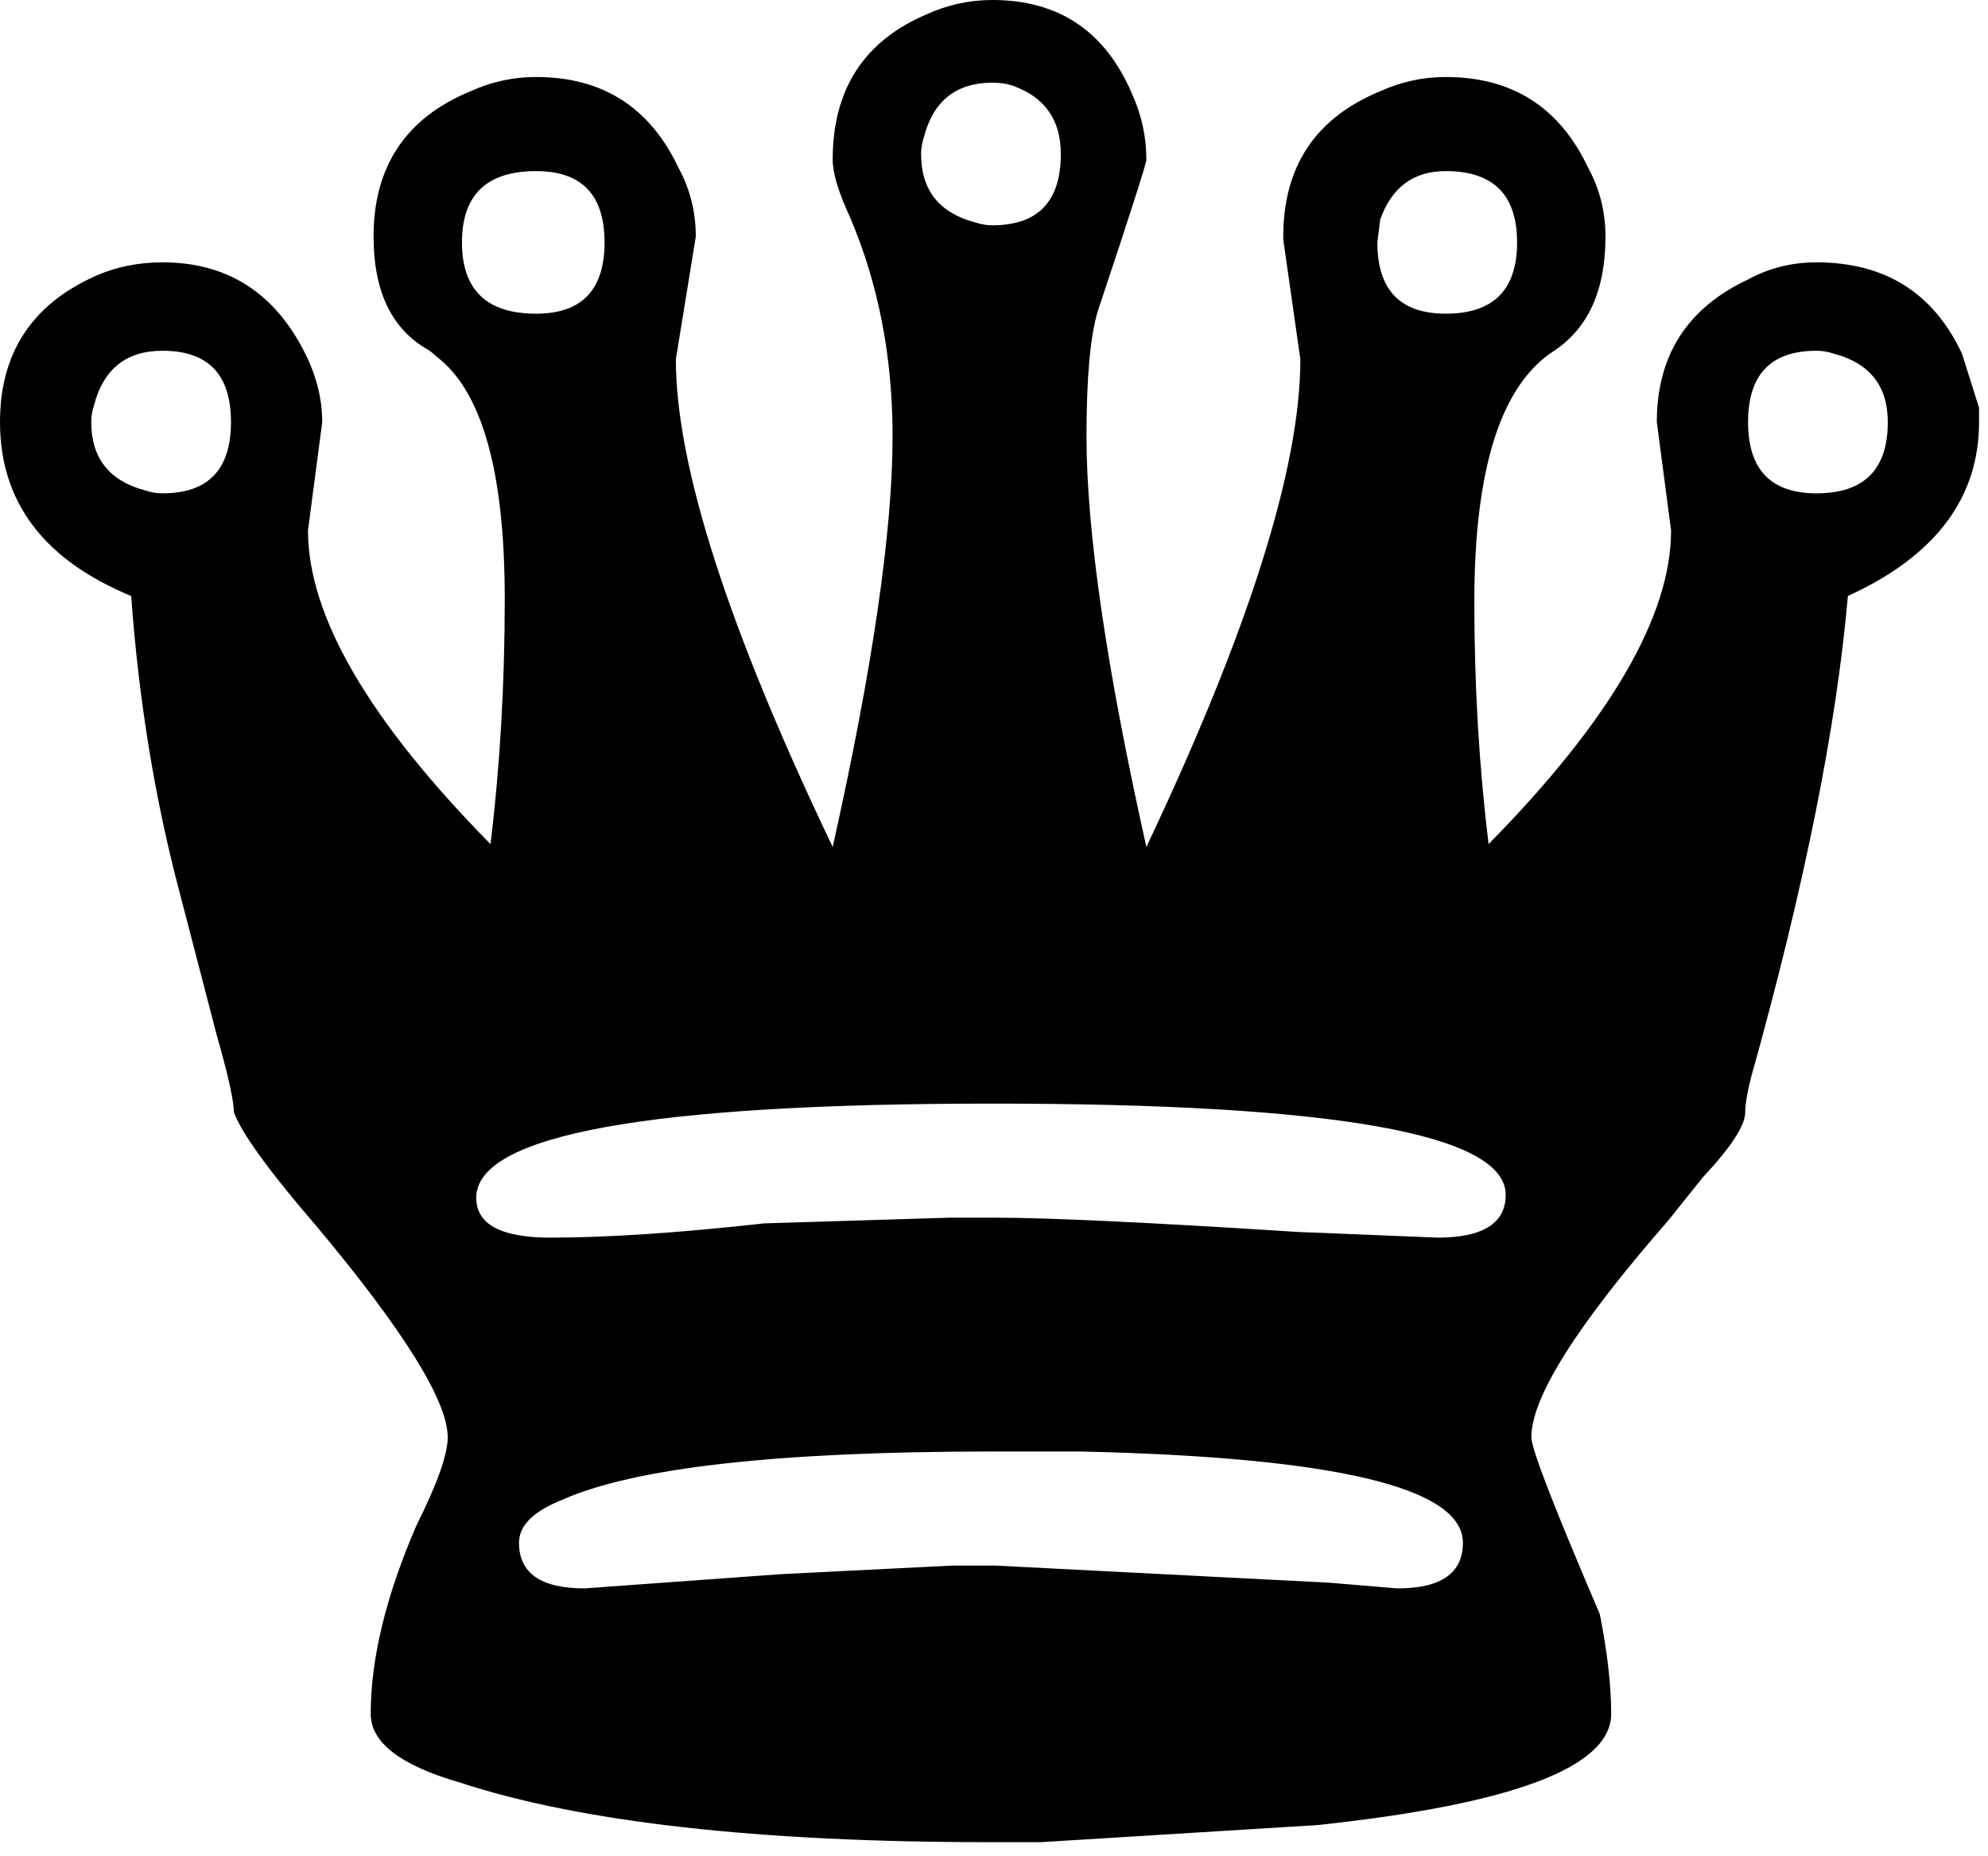
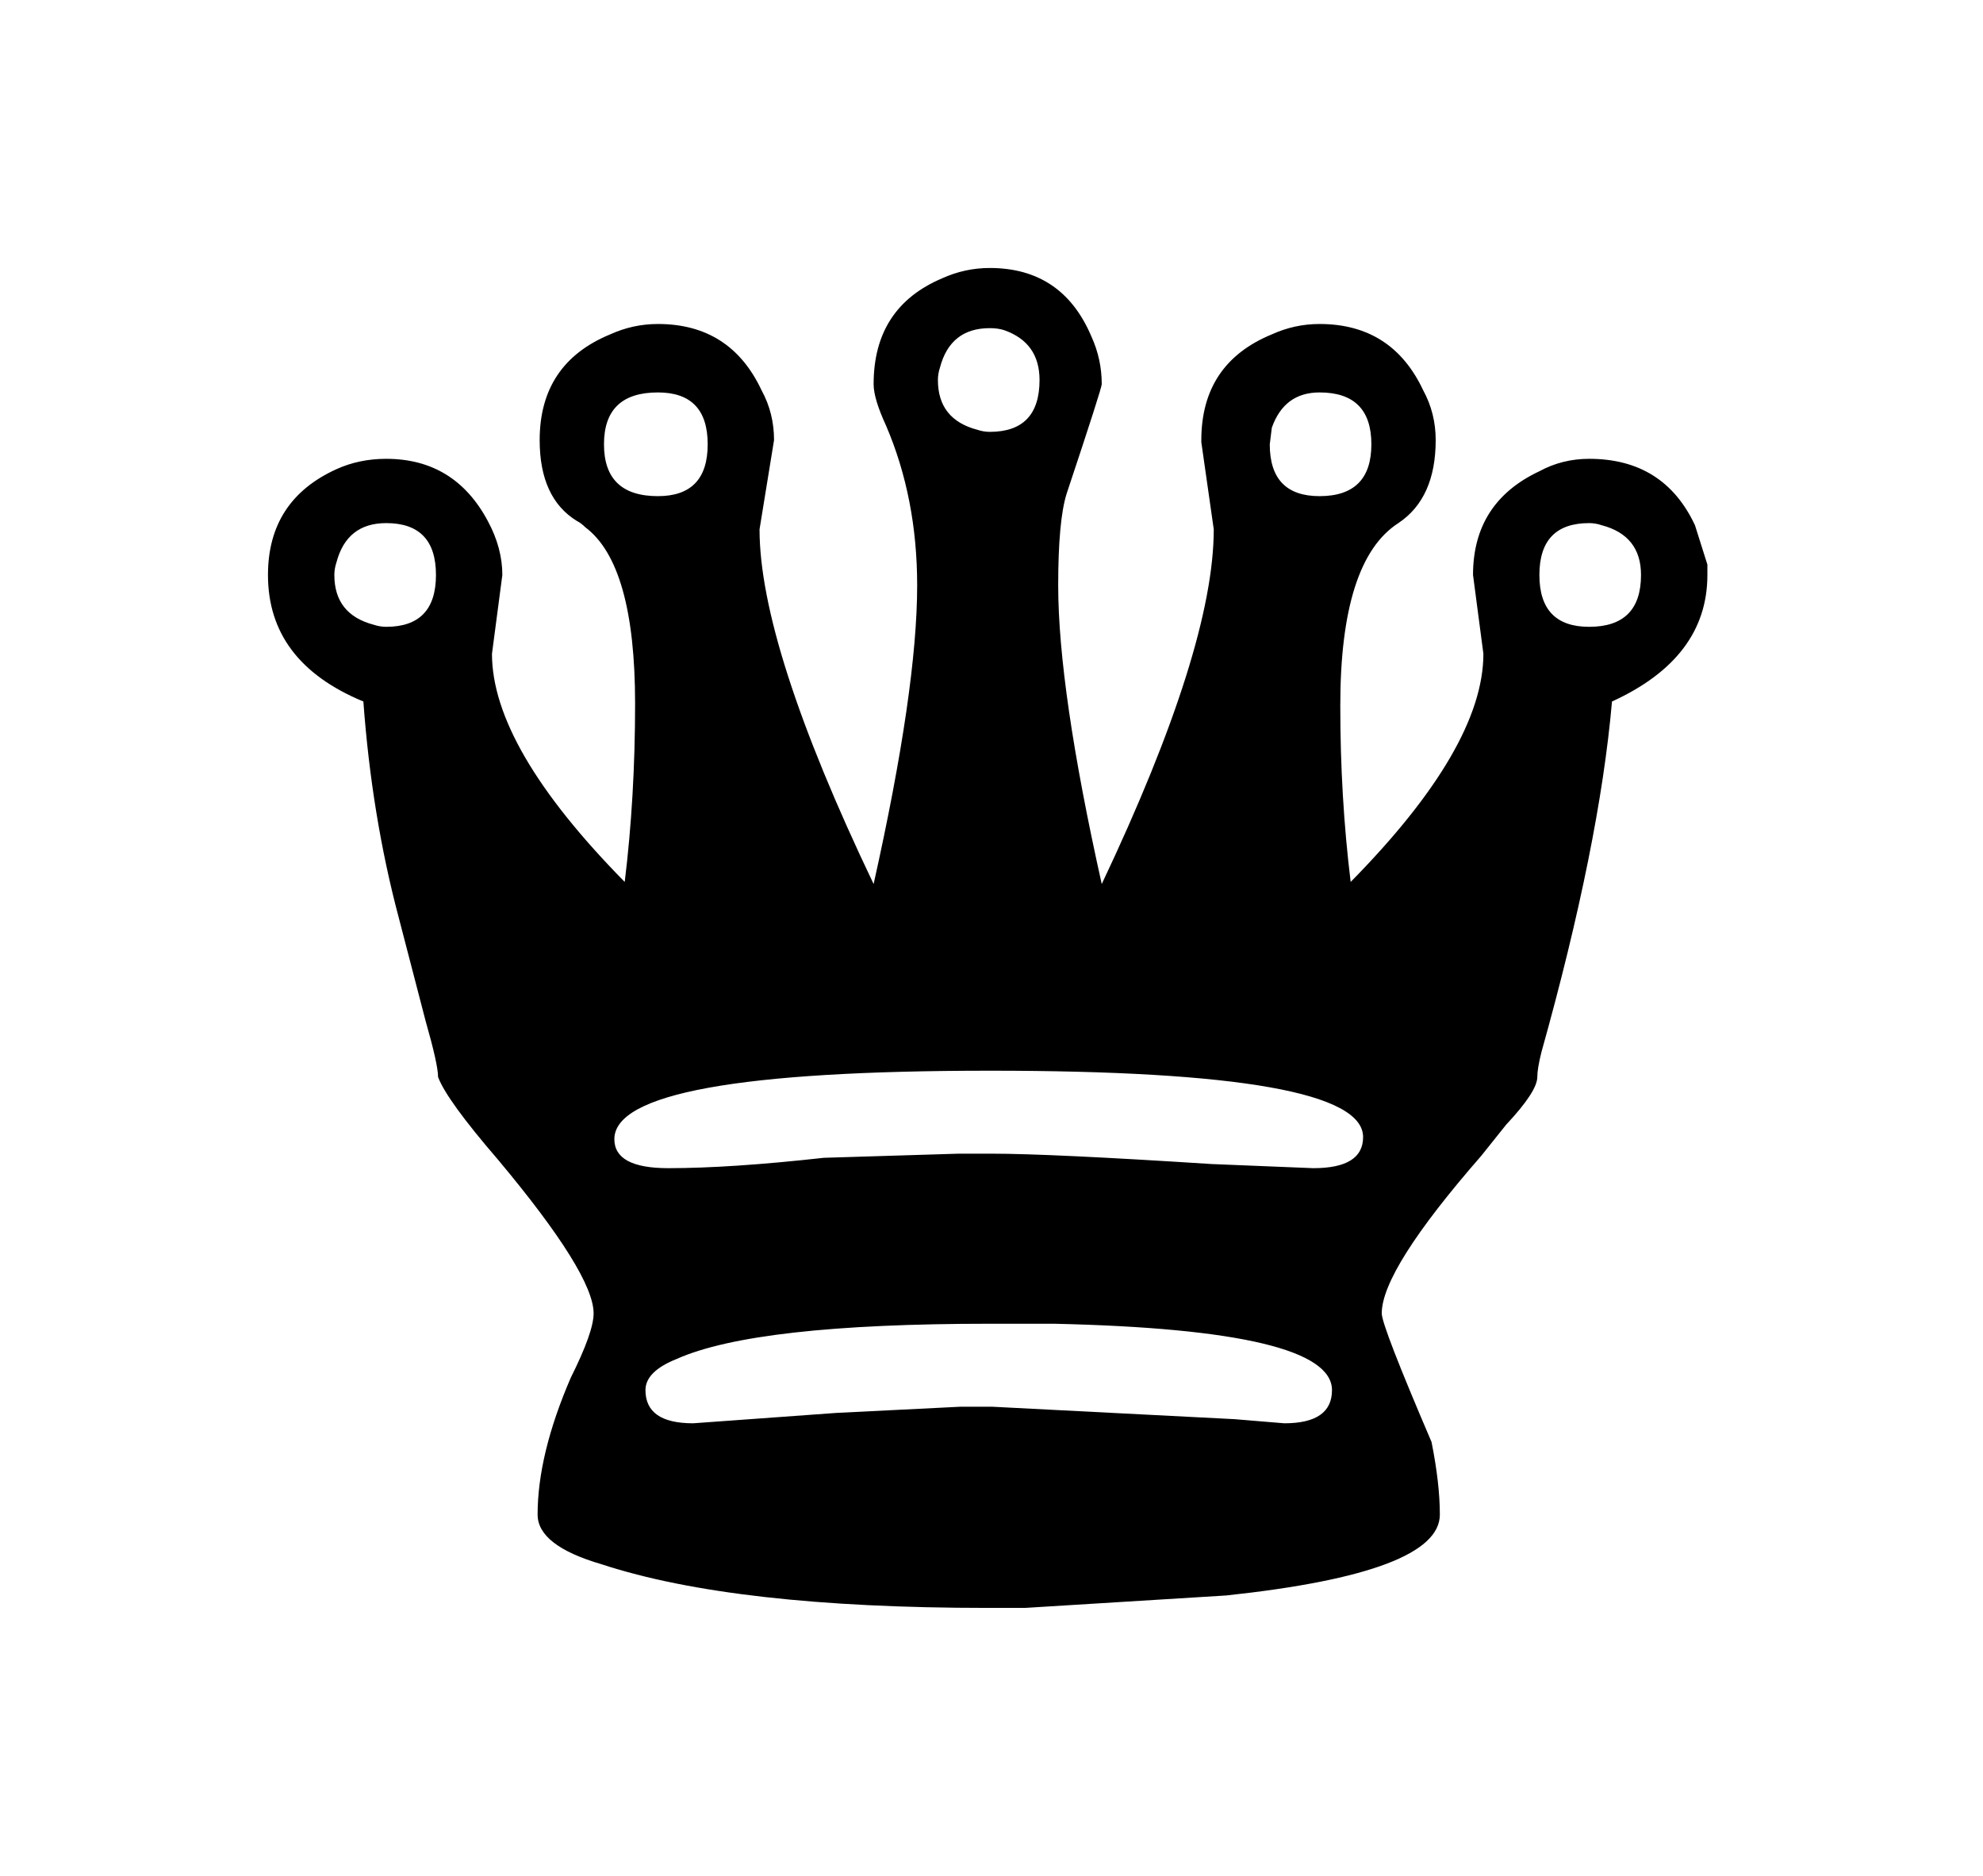
- <svg xmlns="http://www.w3.org/2000/svg" width="90" height="84" viewBox="0 0 90 84" fill="none">
-   <path d="M23.496 69.843C23.496 71.22 24.486 71.909 26.465 71.909L35.373 71.263C35.373 71.263 37.955 71.134 43.119 70.876H45.056L60.161 71.65L63.259 71.909C65.238 71.909 66.228 71.22 66.228 69.843C66.228 67.347 60.462 65.97 48.929 65.712H44.927C35.201 65.712 28.703 66.443 25.433 67.906C24.142 68.423 23.496 69.069 23.496 69.843ZM7.359 15.879C5.723 15.879 4.691 16.697 4.26 18.332C4.174 18.59 4.131 18.849 4.131 19.107C4.131 20.742 4.949 21.775 6.584 22.205C6.842 22.291 7.1 22.334 7.359 22.334C9.424 22.334 10.457 21.259 10.457 19.107C10.457 16.955 9.424 15.879 7.359 15.879ZM24.271 7.746C22.033 7.746 20.914 8.822 20.914 10.973C20.914 13.125 22.033 14.201 24.271 14.201C26.336 14.201 27.369 13.125 27.369 10.973C27.369 8.822 26.336 7.746 24.271 7.746ZM65.454 7.746C63.99 7.746 63.001 8.478 62.484 9.941L62.355 10.973C62.355 13.125 63.388 14.201 65.454 14.201C67.605 14.201 68.681 13.125 68.681 10.973C68.681 8.822 67.605 7.746 65.454 7.746ZM82.237 15.879C80.171 15.879 79.138 16.955 79.138 19.107C79.138 21.259 80.171 22.334 82.237 22.334C84.388 22.334 85.464 21.259 85.464 19.107C85.464 17.472 84.646 16.439 83.011 16.008C82.753 15.922 82.495 15.879 82.237 15.879ZM72.941 77.589C72.941 79.999 68.509 81.677 59.644 82.624L47.121 83.398H44.798C34.297 83.398 26.293 82.495 20.785 80.688C18.117 79.913 16.783 78.88 16.783 77.589C16.783 75.093 17.471 72.253 18.849 69.069C19.795 67.175 20.269 65.841 20.269 65.066C20.269 63.431 18.289 60.247 14.33 55.513C12.178 53.017 10.931 51.296 10.586 50.349C10.586 49.833 10.328 48.671 9.812 46.863L8.133 40.408C7.014 36.191 6.283 31.716 5.939 26.982C1.98 25.347 0 22.722 0 19.107C0 16.008 1.42 13.814 4.26 12.523C5.207 12.092 6.24 11.877 7.359 11.877C10.199 11.877 12.307 13.168 13.685 15.75C14.287 16.869 14.588 17.988 14.588 19.107L13.943 24.013C13.943 27.886 16.697 32.619 22.205 38.214C22.636 34.685 22.851 30.984 22.851 27.111C22.851 21.345 21.818 17.687 19.752 16.137C19.58 15.965 19.408 15.836 19.236 15.75C17.687 14.803 16.912 13.125 16.912 10.715C16.912 7.531 18.375 5.336 21.302 4.131C22.248 3.701 23.238 3.486 24.271 3.486C27.283 3.486 29.435 4.863 30.726 7.617C31.242 8.564 31.5 9.596 31.5 10.715L30.597 16.267C30.597 21.086 32.963 28.445 37.697 38.343C39.505 30.252 40.408 24.056 40.408 19.752C40.408 16.137 39.763 12.824 38.472 9.812C37.955 8.693 37.697 7.832 37.697 7.23C37.697 4.045 39.117 1.85 41.958 0.645C42.904 0.215 43.894 0 44.927 0C47.939 0 50.048 1.42 51.253 4.26C51.683 5.207 51.898 6.197 51.898 7.23C51.898 7.402 51.166 9.683 49.703 14.072C49.359 15.191 49.187 17.084 49.187 19.752C49.187 24.056 50.091 30.252 51.898 38.343C56.546 28.531 58.869 21.172 58.87 16.267L58.095 10.844V10.715C58.095 7.531 59.558 5.336 62.484 4.131C63.431 3.701 64.421 3.486 65.454 3.486C68.466 3.486 70.618 4.863 71.909 7.617C72.425 8.564 72.683 9.596 72.683 10.715C72.683 13.125 71.909 14.847 70.359 15.879C67.95 17.428 66.745 21.215 66.745 27.24C66.745 31.027 66.96 34.685 67.39 38.214C72.898 32.619 75.652 27.886 75.653 24.013L75.007 19.107C75.007 16.095 76.384 13.943 79.138 12.652C80.085 12.135 81.118 11.877 82.237 11.877C85.335 11.877 87.53 13.254 88.821 16.008L89.595 18.461V19.107C89.595 22.549 87.616 25.174 83.657 26.982C83.14 32.92 81.677 40.193 79.267 48.8C79.095 49.488 79.009 50.005 79.009 50.349C79.009 50.951 78.364 51.941 77.073 53.318L75.523 55.255C71.392 59.988 69.326 63.259 69.327 65.066C69.326 65.583 70.359 68.251 72.425 73.071C72.769 74.792 72.941 76.298 72.941 77.589ZM44.927 3.744C43.291 3.744 42.259 4.562 41.828 6.197C41.742 6.455 41.699 6.713 41.699 6.971C41.699 8.607 42.517 9.639 44.152 10.07C44.41 10.156 44.669 10.199 44.927 10.199C46.992 10.199 48.025 9.123 48.025 6.971C48.025 5.422 47.294 4.389 45.83 3.873C45.572 3.787 45.271 3.744 44.927 3.744ZM68.165 54.093C68.165 51.339 60.419 49.962 44.927 49.962C29.349 49.962 21.56 51.382 21.56 54.222C21.56 55.427 22.678 56.029 24.916 56.029C27.498 56.029 30.726 55.814 34.599 55.384L42.99 55.126H45.056C47.466 55.126 52.027 55.341 58.74 55.771L65.066 56.029C67.132 56.029 68.165 55.384 68.165 54.093Z" fill="black" />
+ <svg xmlns="http://www.w3.org/2000/svg" width="74" height="70" viewBox="0 0 74 70" fill="none">
+   <g filter="url(#filter0_d_19_248)">
+     <path d="M24.087 51.873C24.087 52.699 24.68 53.111 25.867 53.111L31.207 52.724C31.207 52.724 32.755 52.647 35.851 52.492H37.012L46.068 52.957L47.926 53.111C49.112 53.111 49.706 52.699 49.706 51.873C49.706 50.377 46.249 49.551 39.334 49.396H36.935C31.104 49.396 27.209 49.835 25.248 50.712C24.474 51.022 24.087 51.409 24.087 51.873ZM14.412 19.52C13.431 19.52 12.812 20.01 12.554 20.991C12.503 21.145 12.477 21.3 12.477 21.455C12.477 22.436 12.967 23.055 13.947 23.313C14.102 23.364 14.257 23.39 14.412 23.39C15.65 23.39 16.269 22.745 16.269 21.455C16.269 20.165 15.65 19.52 14.412 19.52ZM24.551 14.644C23.209 14.644 22.539 15.289 22.539 16.579C22.539 17.869 23.209 18.514 24.551 18.514C25.79 18.514 26.409 17.869 26.409 16.579C26.409 15.289 25.79 14.644 24.551 14.644ZM49.242 14.644C48.364 14.644 47.771 15.083 47.461 15.96L47.384 16.579C47.384 17.869 48.003 18.514 49.242 18.514C50.531 18.514 51.176 17.869 51.176 16.579C51.176 15.289 50.531 14.644 49.242 14.644ZM59.303 19.52C58.065 19.52 57.446 20.165 57.446 21.455C57.446 22.745 58.065 23.39 59.303 23.39C60.593 23.39 61.238 22.745 61.238 21.455C61.238 20.475 60.748 19.855 59.768 19.598C59.613 19.546 59.458 19.52 59.303 19.52ZM53.731 56.517C53.731 57.962 51.073 58.968 45.758 59.536L38.251 60H36.858C30.562 60 25.764 59.458 22.461 58.375C20.862 57.91 20.062 57.291 20.062 56.517C20.062 55.021 20.475 53.318 21.3 51.409C21.868 50.273 22.152 49.474 22.152 49.009C22.152 48.029 20.965 46.12 18.591 43.282C17.301 41.785 16.553 40.753 16.347 40.186C16.347 39.876 16.192 39.18 15.882 38.096L14.876 34.226C14.205 31.698 13.767 29.015 13.56 26.177C11.187 25.196 10 23.622 10 21.455C10 19.598 10.851 18.282 12.554 17.508C13.122 17.25 13.741 17.121 14.412 17.121C16.114 17.121 17.379 17.895 18.204 19.443C18.566 20.113 18.746 20.784 18.746 21.455L18.359 24.396C18.359 26.718 20.01 29.556 23.313 32.91C23.571 30.795 23.7 28.576 23.7 26.254C23.7 22.797 23.081 20.604 21.842 19.675C21.739 19.572 21.636 19.494 21.532 19.443C20.604 18.875 20.139 17.869 20.139 16.424C20.139 14.515 21.017 13.199 22.771 12.477C23.338 12.219 23.932 12.09 24.551 12.09C26.357 12.09 27.647 12.915 28.421 14.567C28.731 15.134 28.885 15.753 28.885 16.424L28.344 19.752C28.344 22.642 29.763 27.054 32.601 32.988C33.684 28.137 34.226 24.422 34.226 21.842C34.226 19.675 33.839 17.688 33.065 15.882C32.755 15.212 32.601 14.696 32.601 14.334C32.601 12.425 33.452 11.109 35.155 10.387C35.722 10.129 36.316 10 36.935 10C38.741 10 40.005 10.851 40.727 12.554C40.986 13.122 41.114 13.715 41.114 14.334C41.114 14.438 40.676 15.805 39.799 18.436C39.592 19.107 39.489 20.242 39.489 21.842C39.489 24.422 40.031 28.137 41.114 32.988C43.901 27.105 45.294 22.694 45.294 19.752L44.83 16.502V16.424C44.83 14.515 45.707 13.199 47.461 12.477C48.029 12.219 48.622 12.09 49.242 12.09C51.047 12.09 52.337 12.915 53.111 14.567C53.421 15.134 53.576 15.753 53.576 16.424C53.576 17.869 53.111 18.901 52.183 19.52C50.738 20.449 50.015 22.719 50.016 26.331C50.015 28.602 50.144 30.795 50.403 32.91C53.705 29.556 55.356 26.718 55.356 24.396L54.969 21.455C54.969 19.649 55.795 18.359 57.446 17.585C58.013 17.276 58.633 17.121 59.303 17.121C61.161 17.121 62.477 17.946 63.251 19.598L63.715 21.068V21.455C63.715 23.519 62.528 25.093 60.155 26.177C59.845 29.737 58.968 34.097 57.523 39.257C57.42 39.67 57.368 39.979 57.368 40.186C57.368 40.547 56.981 41.14 56.207 41.966L55.279 43.127C52.802 45.965 51.563 47.926 51.563 49.009C51.563 49.319 52.183 50.919 53.421 53.808C53.627 54.84 53.731 55.743 53.731 56.517ZM36.935 12.245C35.955 12.245 35.335 12.735 35.077 13.715C35.026 13.87 35 14.025 35 14.18C35 15.16 35.49 15.779 36.471 16.037C36.625 16.089 36.78 16.115 36.935 16.115C38.173 16.115 38.792 15.47 38.793 14.18C38.792 13.251 38.354 12.632 37.477 12.322C37.322 12.27 37.141 12.245 36.935 12.245ZM50.867 42.43C50.867 40.779 46.223 39.954 36.935 39.954C27.595 39.954 22.926 40.805 22.926 42.508C22.926 43.23 23.596 43.591 24.938 43.591C26.486 43.591 28.421 43.462 30.743 43.204L35.774 43.05H37.012C38.457 43.05 41.192 43.178 45.217 43.437L49.009 43.591C50.248 43.591 50.867 43.204 50.867 42.43Z" fill="black" />
+   </g>
+   <defs>
+     <filter id="filter0_d_19_248" x="0" y="0" width="73.715" height="70" filterUnits="userSpaceOnUse" color-interpolation-filters="sRGB">
+       <feFlood flood-opacity="0" result="BackgroundImageFix" />
+       <feColorMatrix in="SourceAlpha" type="matrix" values="0 0 0 0 0 0 0 0 0 0 0 0 0 0 0 0 0 0 127 0" result="hardAlpha" />
+       <feOffset />
+       <feGaussianBlur stdDeviation="5" />
+       <feComposite in2="hardAlpha" operator="out" />
+       <feColorMatrix type="matrix" values="0 0 0 0 1 0 0 0 0 1 0 0 0 0 1 0 0 0 0.5 0" />
+       <feBlend mode="normal" in2="BackgroundImageFix" result="effect1_dropShadow_19_248" />
+       <feBlend mode="normal" in="SourceGraphic" in2="effect1_dropShadow_19_248" result="shape" />
+     </filter>
+   </defs>
</svg>
